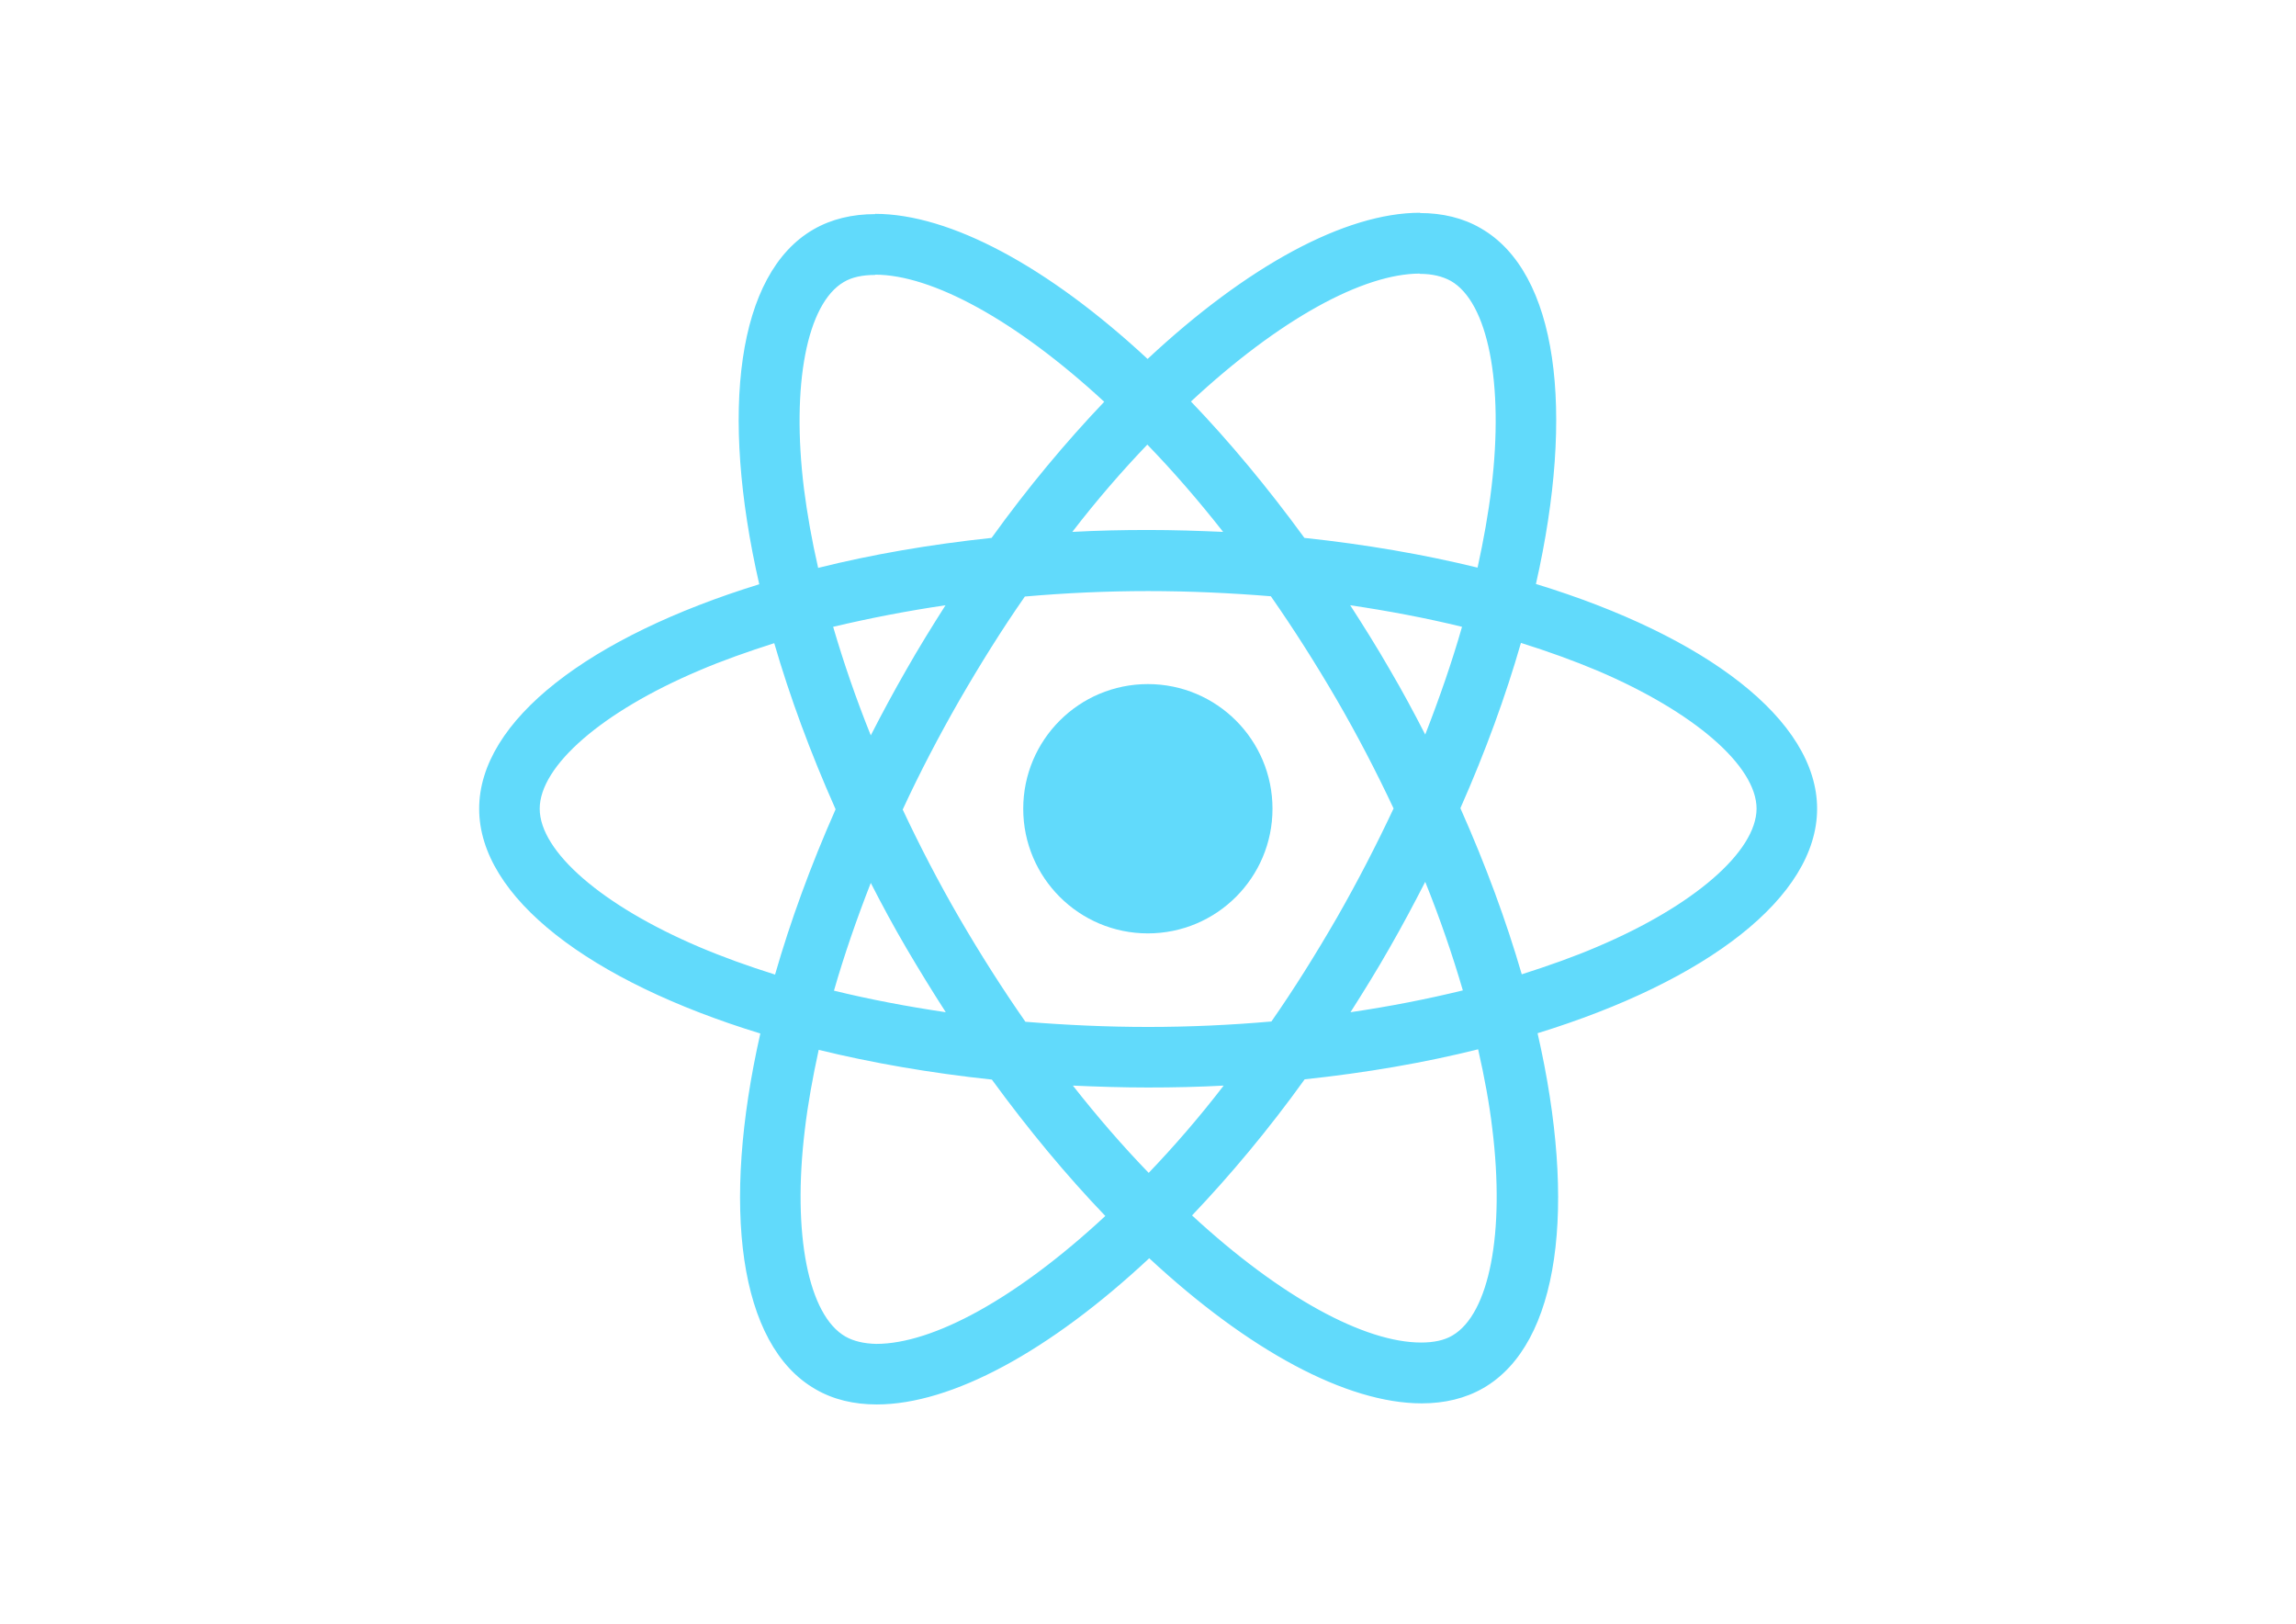
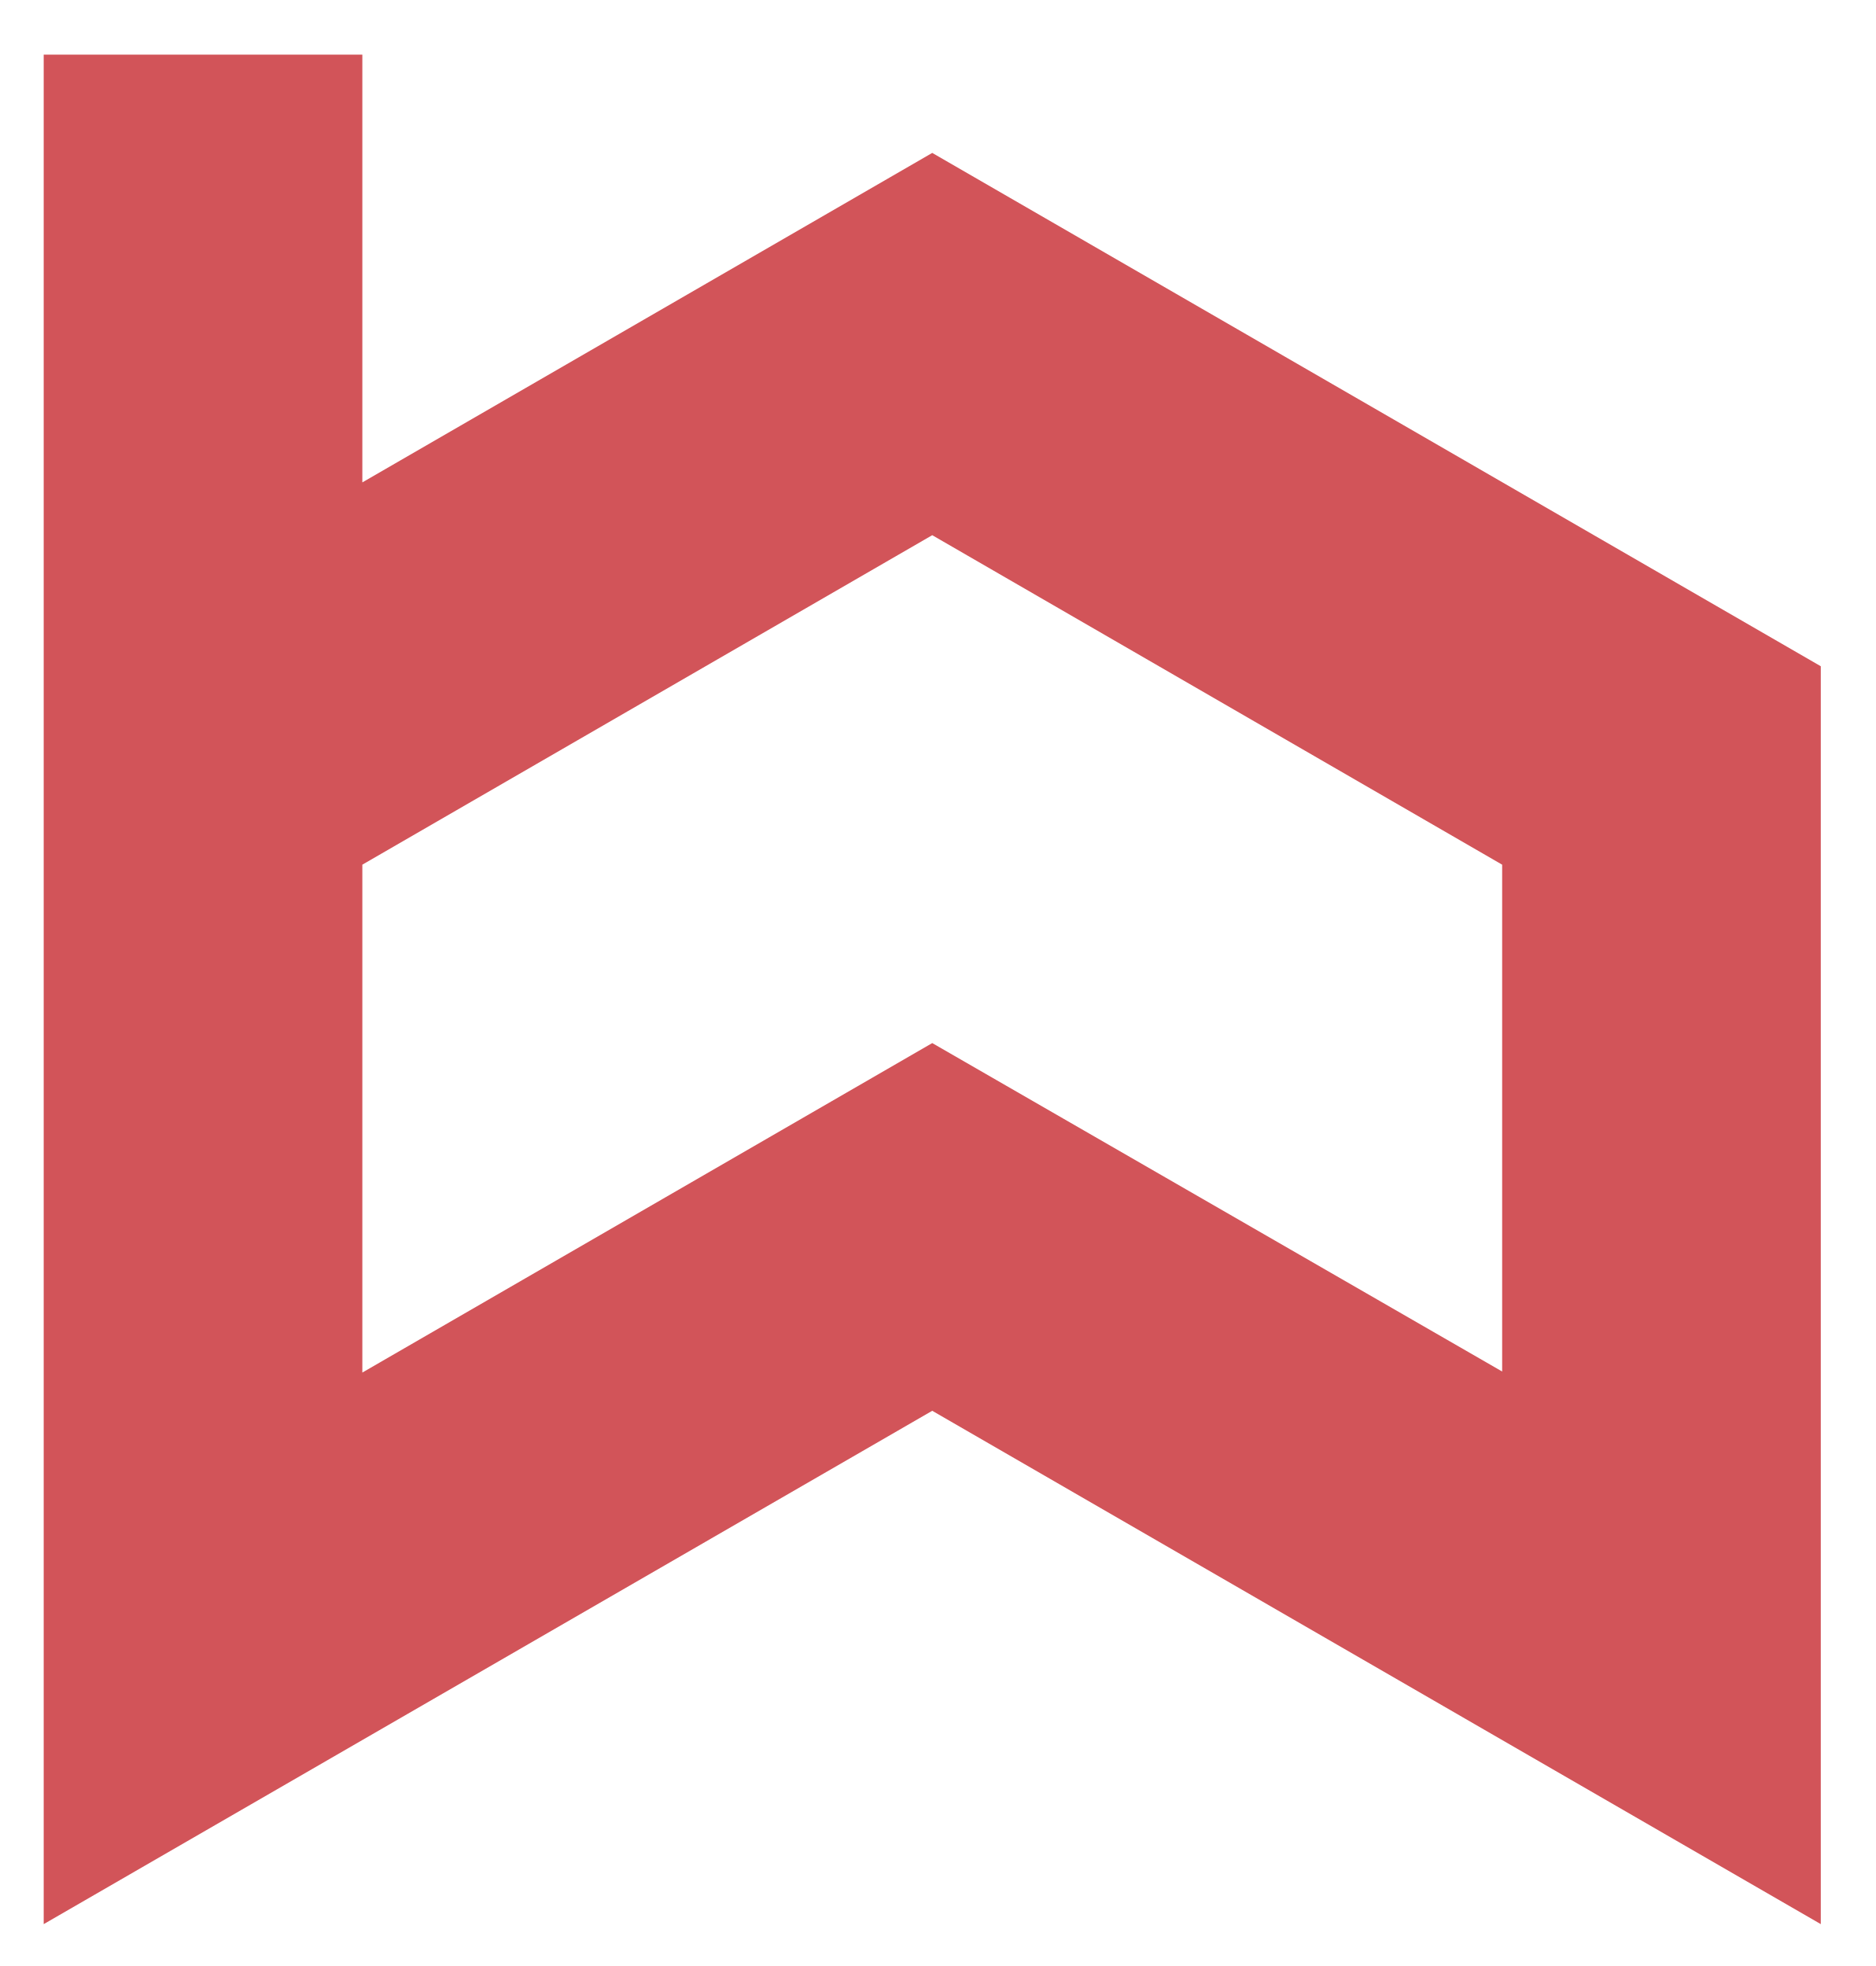
- <svg xmlns="http://www.w3.org/2000/svg" viewBox="0 0 841.9 595.3">
-   <g fill="#61DAFB">
-     <path d="M666.3 296.5c0-32.5-40.7-63.3-103.1-82.4 14.4-63.6 8-114.2-20.2-130.4-6.5-3.8-14.1-5.6-22.4-5.6v22.3c4.6 0 8.3.9 11.4 2.6 13.6 7.8 19.5 37.5 14.9 75.7-1.1 9.4-2.9 19.3-5.1 29.4-19.6-4.8-41-8.5-63.5-10.9-13.5-18.5-27.5-35.3-41.6-50 32.6-30.3 63.2-46.9 84-46.9V78c-27.5 0-63.5 19.6-99.9 53.6-36.4-33.8-72.4-53.2-99.9-53.2v22.3c20.7 0 51.4 16.5 84 46.6-14 14.7-28 31.4-41.3 49.9-22.6 2.4-44 6.1-63.6 11-2.3-10-4-19.7-5.2-29-4.7-38.2 1.1-67.9 14.6-75.8 3-1.8 6.9-2.6 11.5-2.6V78.5c-8.4 0-16 1.8-22.6 5.6-28.1 16.2-34.4 66.7-19.9 130.1-62.2 19.2-102.7 49.9-102.7 82.3 0 32.5 40.7 63.3 103.1 82.4-14.4 63.6-8 114.2 20.2 130.4 6.5 3.8 14.1 5.6 22.5 5.6 27.5 0 63.5-19.6 99.9-53.6 36.4 33.8 72.4 53.2 99.9 53.2 8.4 0 16-1.8 22.6-5.6 28.1-16.2 34.4-66.7 19.9-130.1 62-19.1 102.5-49.9 102.5-82.3zm-130.2-66.7c-3.7 12.9-8.3 26.2-13.5 39.5-4.1-8-8.4-16-13.1-24-4.6-8-9.5-15.8-14.4-23.4 14.2 2.1 27.9 4.7 41 7.9zm-45.8 106.5c-7.8 13.5-15.8 26.3-24.1 38.2-14.9 1.3-30 2-45.2 2-15.1 0-30.2-.7-45-1.9-8.3-11.9-16.4-24.6-24.2-38-7.6-13.1-14.5-26.4-20.8-39.8 6.2-13.4 13.2-26.8 20.7-39.9 7.8-13.5 15.8-26.3 24.1-38.2 14.9-1.3 30-2 45.2-2 15.1 0 30.2.7 45 1.9 8.3 11.9 16.4 24.6 24.2 38 7.6 13.1 14.5 26.4 20.8 39.8-6.3 13.4-13.2 26.8-20.7 39.9zm32.3-13c5.4 13.4 10 26.8 13.8 39.8-13.1 3.2-26.9 5.9-41.2 8 4.9-7.7 9.8-15.6 14.4-23.7 4.6-8 8.9-16.1 13-24.1zM421.2 430c-9.3-9.6-18.6-20.3-27.8-32 9 .4 18.2.7 27.5.7 9.4 0 18.7-.2 27.8-.7-9 11.7-18.3 22.4-27.5 32zm-74.4-58.9c-14.2-2.1-27.9-4.7-41-7.9 3.7-12.9 8.3-26.2 13.5-39.5 4.1 8 8.4 16 13.1 24 4.7 8 9.5 15.8 14.4 23.4zM420.7 163c9.3 9.6 18.6 20.3 27.8 32-9-.4-18.2-.7-27.5-.7-9.4 0-18.7.2-27.8.7 9-11.7 18.3-22.4 27.5-32zm-74 58.9c-4.9 7.7-9.8 15.6-14.4 23.7-4.6 8-8.9 16-13 24-5.4-13.4-10-26.8-13.8-39.8 13.1-3.1 26.9-5.8 41.2-7.9zm-90.5 125.2c-35.4-15.1-58.3-34.9-58.3-50.6 0-15.7 22.9-35.6 58.3-50.6 8.6-3.7 18-7 27.7-10.1 5.7 19.6 13.2 40 22.5 60.9-9.2 20.8-16.6 41.1-22.2 60.6-9.9-3.1-19.3-6.5-28-10.2zM310 490c-13.6-7.8-19.5-37.5-14.9-75.7 1.1-9.4 2.9-19.3 5.1-29.4 19.6 4.8 41 8.5 63.5 10.9 13.5 18.5 27.5 35.3 41.6 50-32.6 30.3-63.2 46.9-84 46.9-4.5-.1-8.3-1-11.3-2.7zm237.2-76.2c4.7 38.2-1.1 67.9-14.6 75.8-3 1.8-6.9 2.6-11.5 2.6-20.7 0-51.4-16.5-84-46.6 14-14.7 28-31.4 41.3-49.9 22.6-2.4 44-6.1 63.6-11 2.3 10.1 4.1 19.8 5.2 29.1zm38.5-66.7c-8.6 3.7-18 7-27.7 10.1-5.7-19.6-13.2-40-22.5-60.9 9.2-20.8 16.6-41.1 22.2-60.6 9.9 3.1 19.3 6.5 28.1 10.2 35.4 15.1 58.3 34.9 58.3 50.6-.1 15.7-23 35.6-58.4 50.6zM320.8 78.4z" />
-     <circle cx="420.9" cy="296.5" r="45.7" />
-     <path d="M520.5 78.1z" />
+ <svg xmlns="http://www.w3.org/2000/svg" version="1.1" viewBox="0 1 103 108" xml:space="preserve">
+   <g>
+     <path fill="#D25459" d="M51.2,9.4L19.9,27.5V4H2.4l0,102.7l48.8-28.2l48.8,28.2V37.6L51.2,9.4z M82.6,76.4L51.2,58.3L19.9,76.4 V48.5l31.3-18.1v0l0,0l31.3,18.1V76.4z" />
  </g>
</svg>
